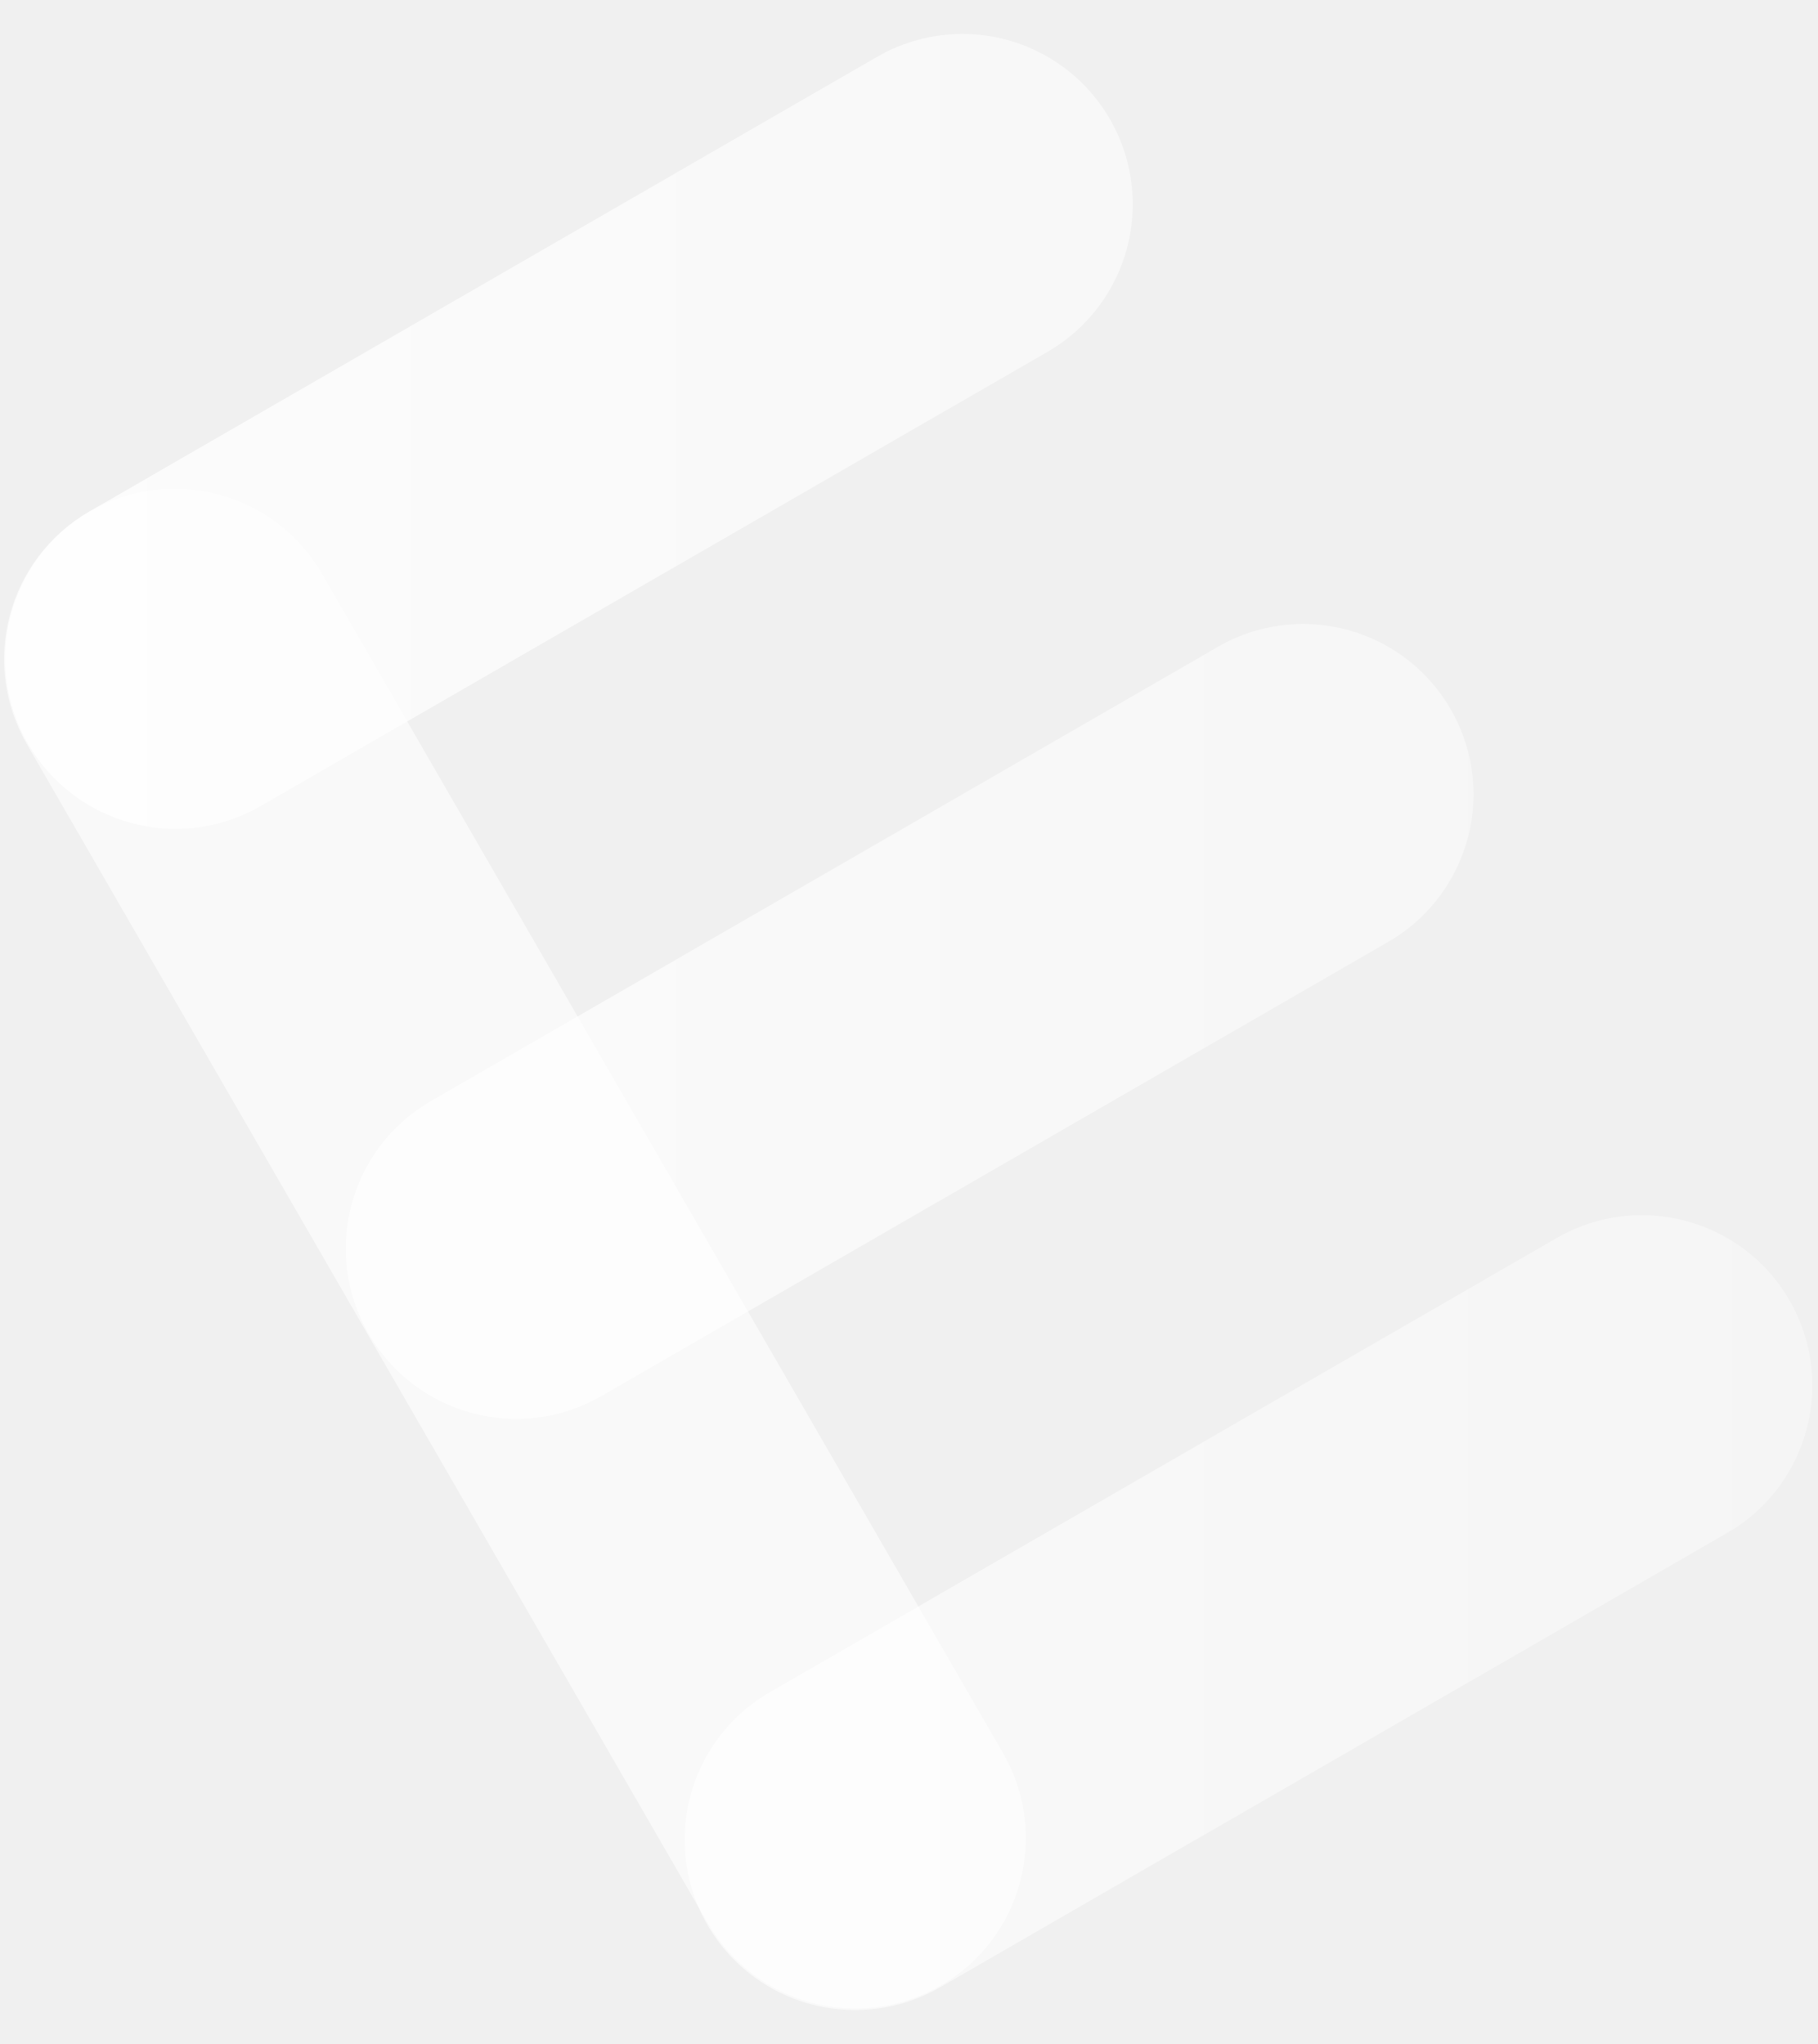
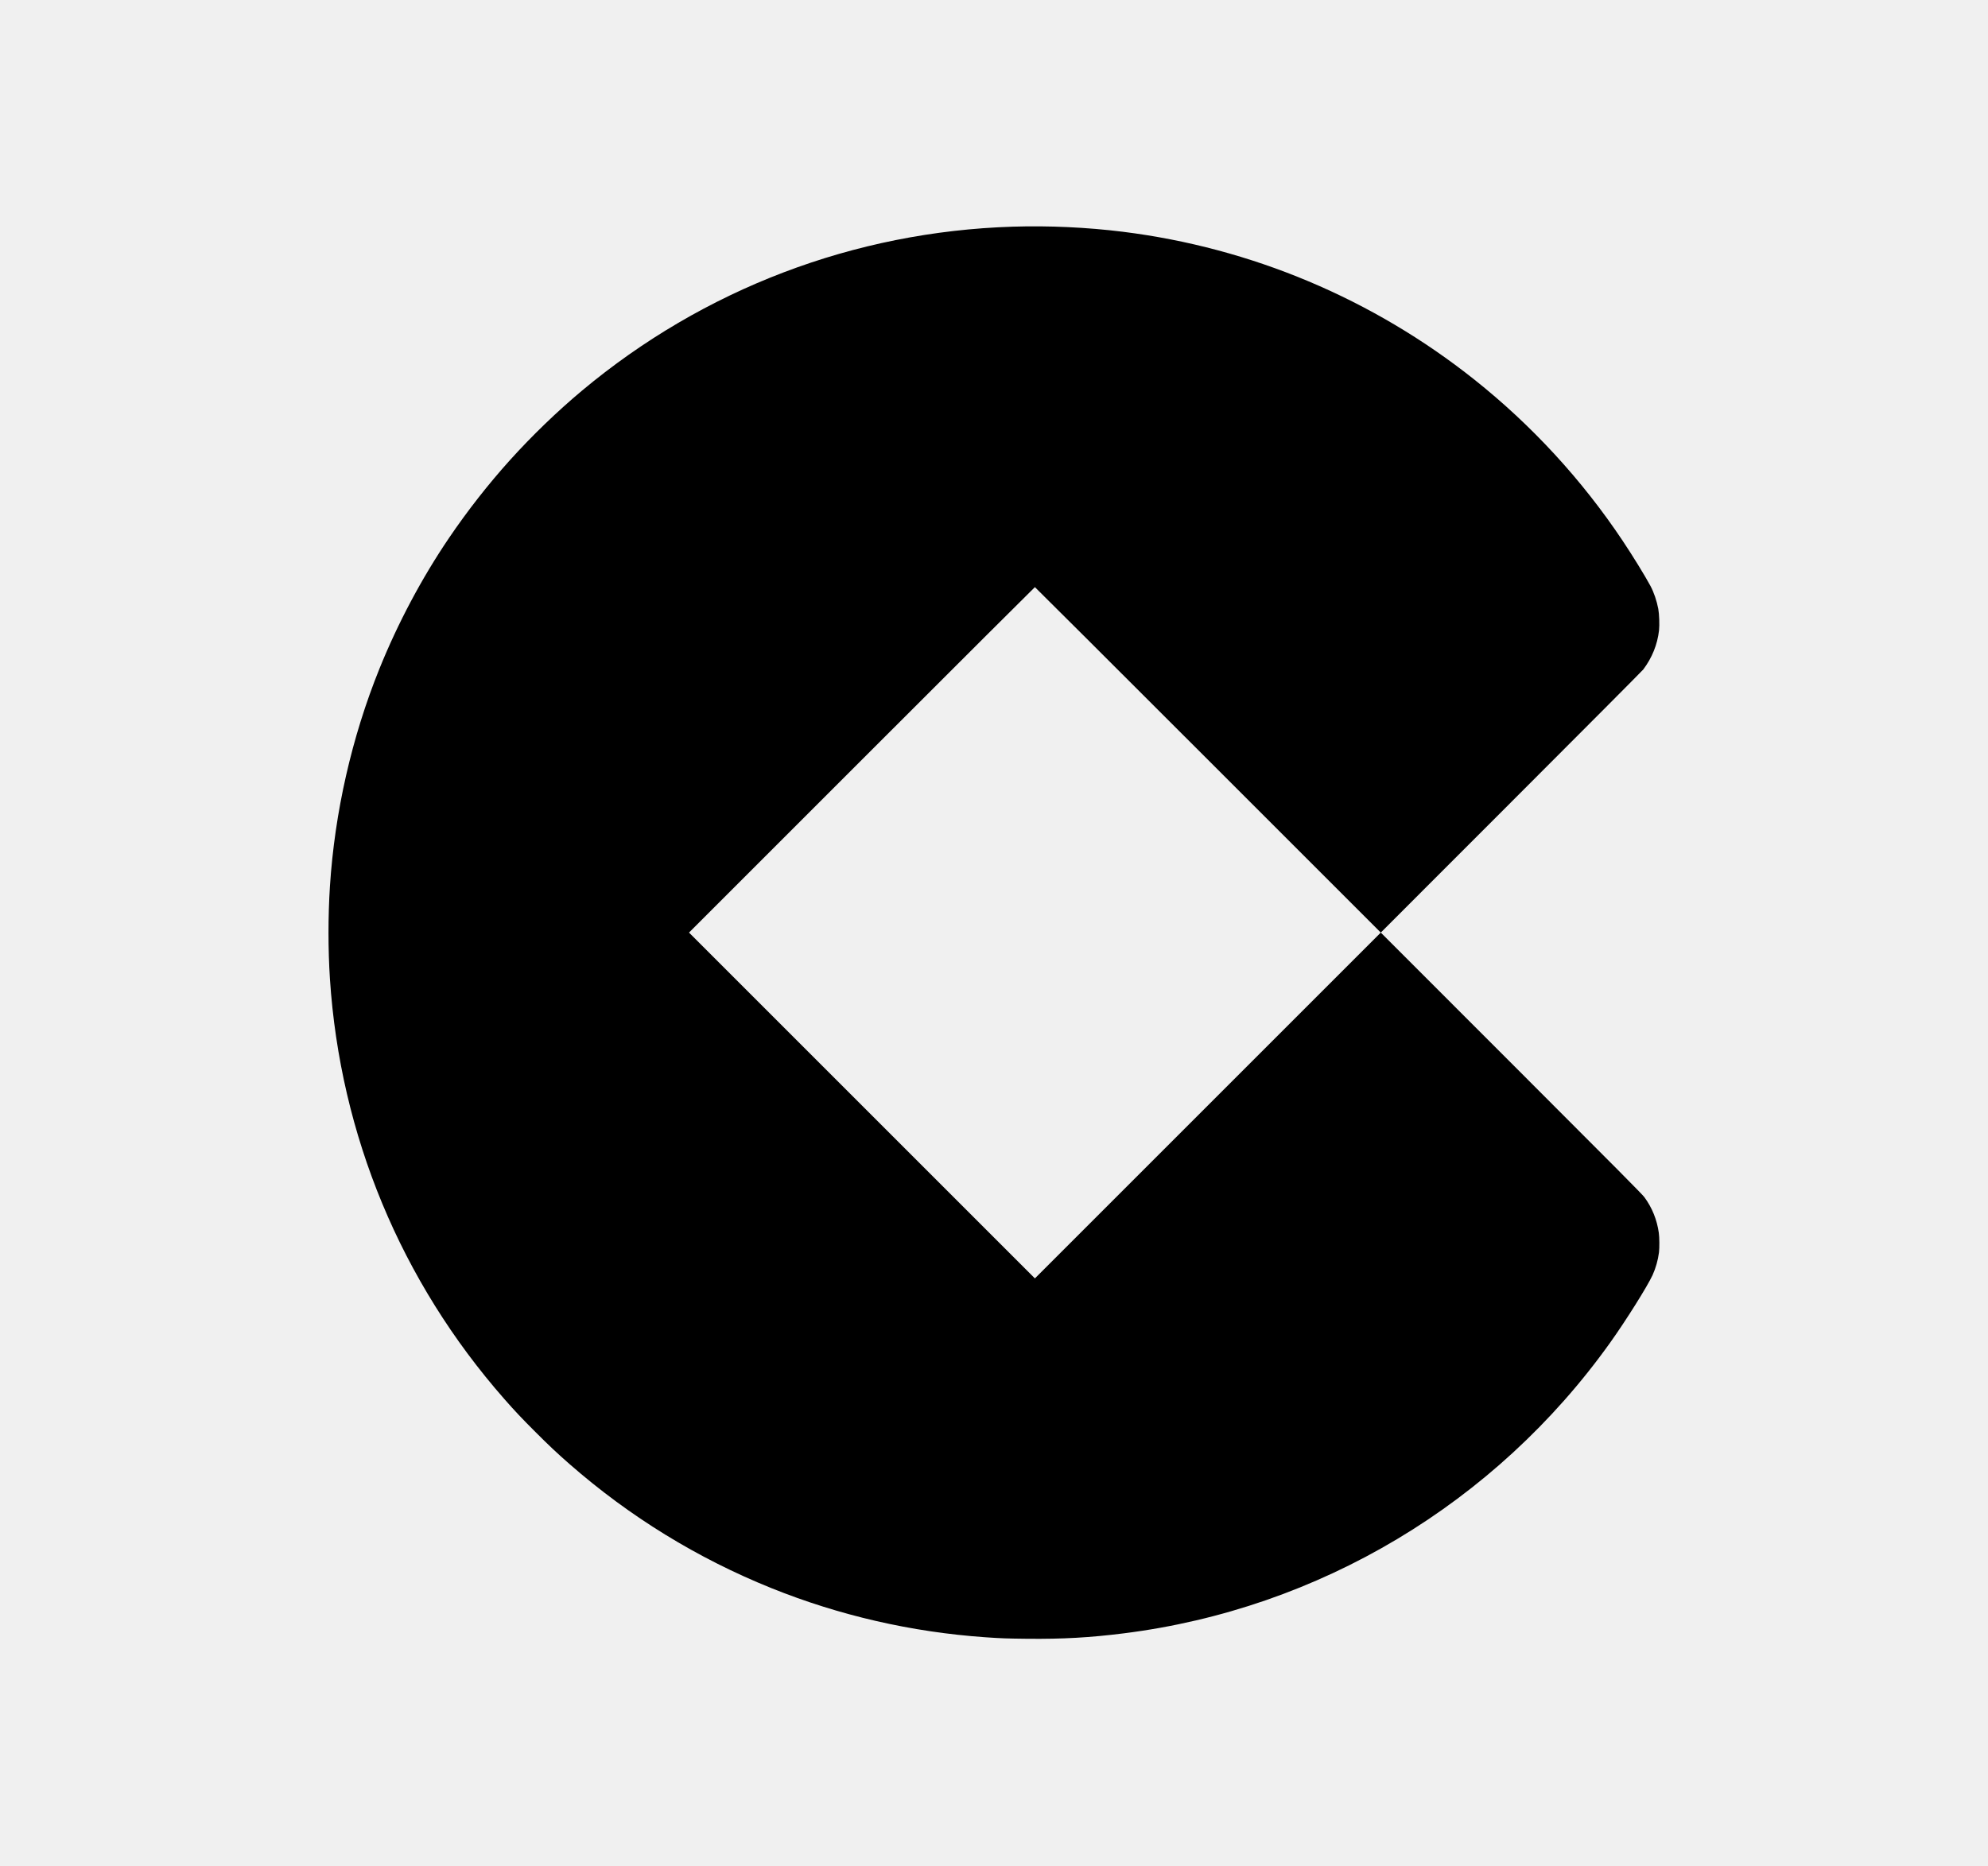
- <svg xmlns="http://www.w3.org/2000/svg" height="36" width="32">
-   <linearGradient id="a" x1="0%" y1="0%" y2="0%">
-     <stop offset="0" stop-color="#fff" stop-opacity=".8" />
-     <stop offset="1" stop-color="#fff" stop-opacity=".349" />
-   </linearGradient>
-   <path d="m30.428 26.99-13.856 8a3 3 0 1 1 -3-5.196l13.856-8a3 3 0 0 1 3 5.196zm-6-10.392-13.856 8a3 3 0 0 1 -3-5.196l13.856-8a3 3 0 1 1 3 5.196zm-6-10.392-13.856 8a3 3 0 0 1 -3-5.196l13.856-8a3 3 0 1 1 3 5.196z" fill="none" />
-   <path d="m30.428 26.99-13.856 8a3 3 0 1 1 -3-5.196l13.856-8a3 3 0 0 1 3 5.196zm-6-10.392-13.856 8a3 3 0 0 1 -3-5.196l13.856-8a3 3 0 1 1 3 5.196zm-6-10.392-13.856 8a3 3 0 0 1 -3-5.196l13.856-8a3 3 0 1 1 3 5.196z" fill="url(#a)" />
-   <path d="m1.572 9.01a3 3 0 0 1 4.098 1.098l12 20.784a3 3 0 0 1 -5.196 3l-12-20.784a3 3 0 0 1 1.098-4.098z" fill="#fff" fill-rule="evenodd" opacity=".6" />
+ <svg xmlns="http://www.w3.org/2000/svg" version="1.0" width="5420pt" height="5087pt" viewBox="0 0 5420 5087" preserveAspectRatio="xMidYMid meet">
+   <g transform="translate(0,5087) scale(0.1,-0.1)" fill="#000000" stroke="none">
+     <path d="M27611 44689 c-4320 -135 -8429 -1700 -11746 -4473 -672 -562 -1365 -1231 -1959 -1890 -591 -655 -1166 -1390 -1668 -2131 -741 -1093 -1389 -2313 -1892 -3557 -756 -1872 -1220 -3914 -1351 -5938 -52 -813 -52 -1719 0 -2520 279 -4262 1935 -8251 4760 -11465 276 -315 485 -536 840 -890 368 -369 591 -579 935 -880 1637 -1432 3481 -2566 5499 -3380 1852 -746 3819 -1199 5826 -1340 439 -31 600 -36 1160 -42 960 -9 1697 32 2620 148 5323 667 10135 3543 13265 7929 433 607 1013 1532 1155 1840 86 190 148 407 175 620 15 125 13 408 -5 534 -50 355 -183 686 -393 970 -61 83 -713 740 -3631 3659 l-3556 3557 3556 3558 c1956 1956 3576 3584 3601 3617 240 320 385 680 429 1065 16 147 6 444 -20 585 -42 223 -120 453 -215 630 -151 280 -483 820 -757 1230 -1110 1663 -2477 3149 -4044 4395 -2769 2201 -6074 3592 -9580 4030 -980 122 -2017 170 -3004 139z m5324 -14539 l4710 -4710 -4715 -4715 -4715 -4715 -4715 4715 -4715 4715 4710 4710 c2590 2590 4714 4710 4720 4710 6 0 2130 -2120 4720 -4710z" />
+   </g>
</svg>
